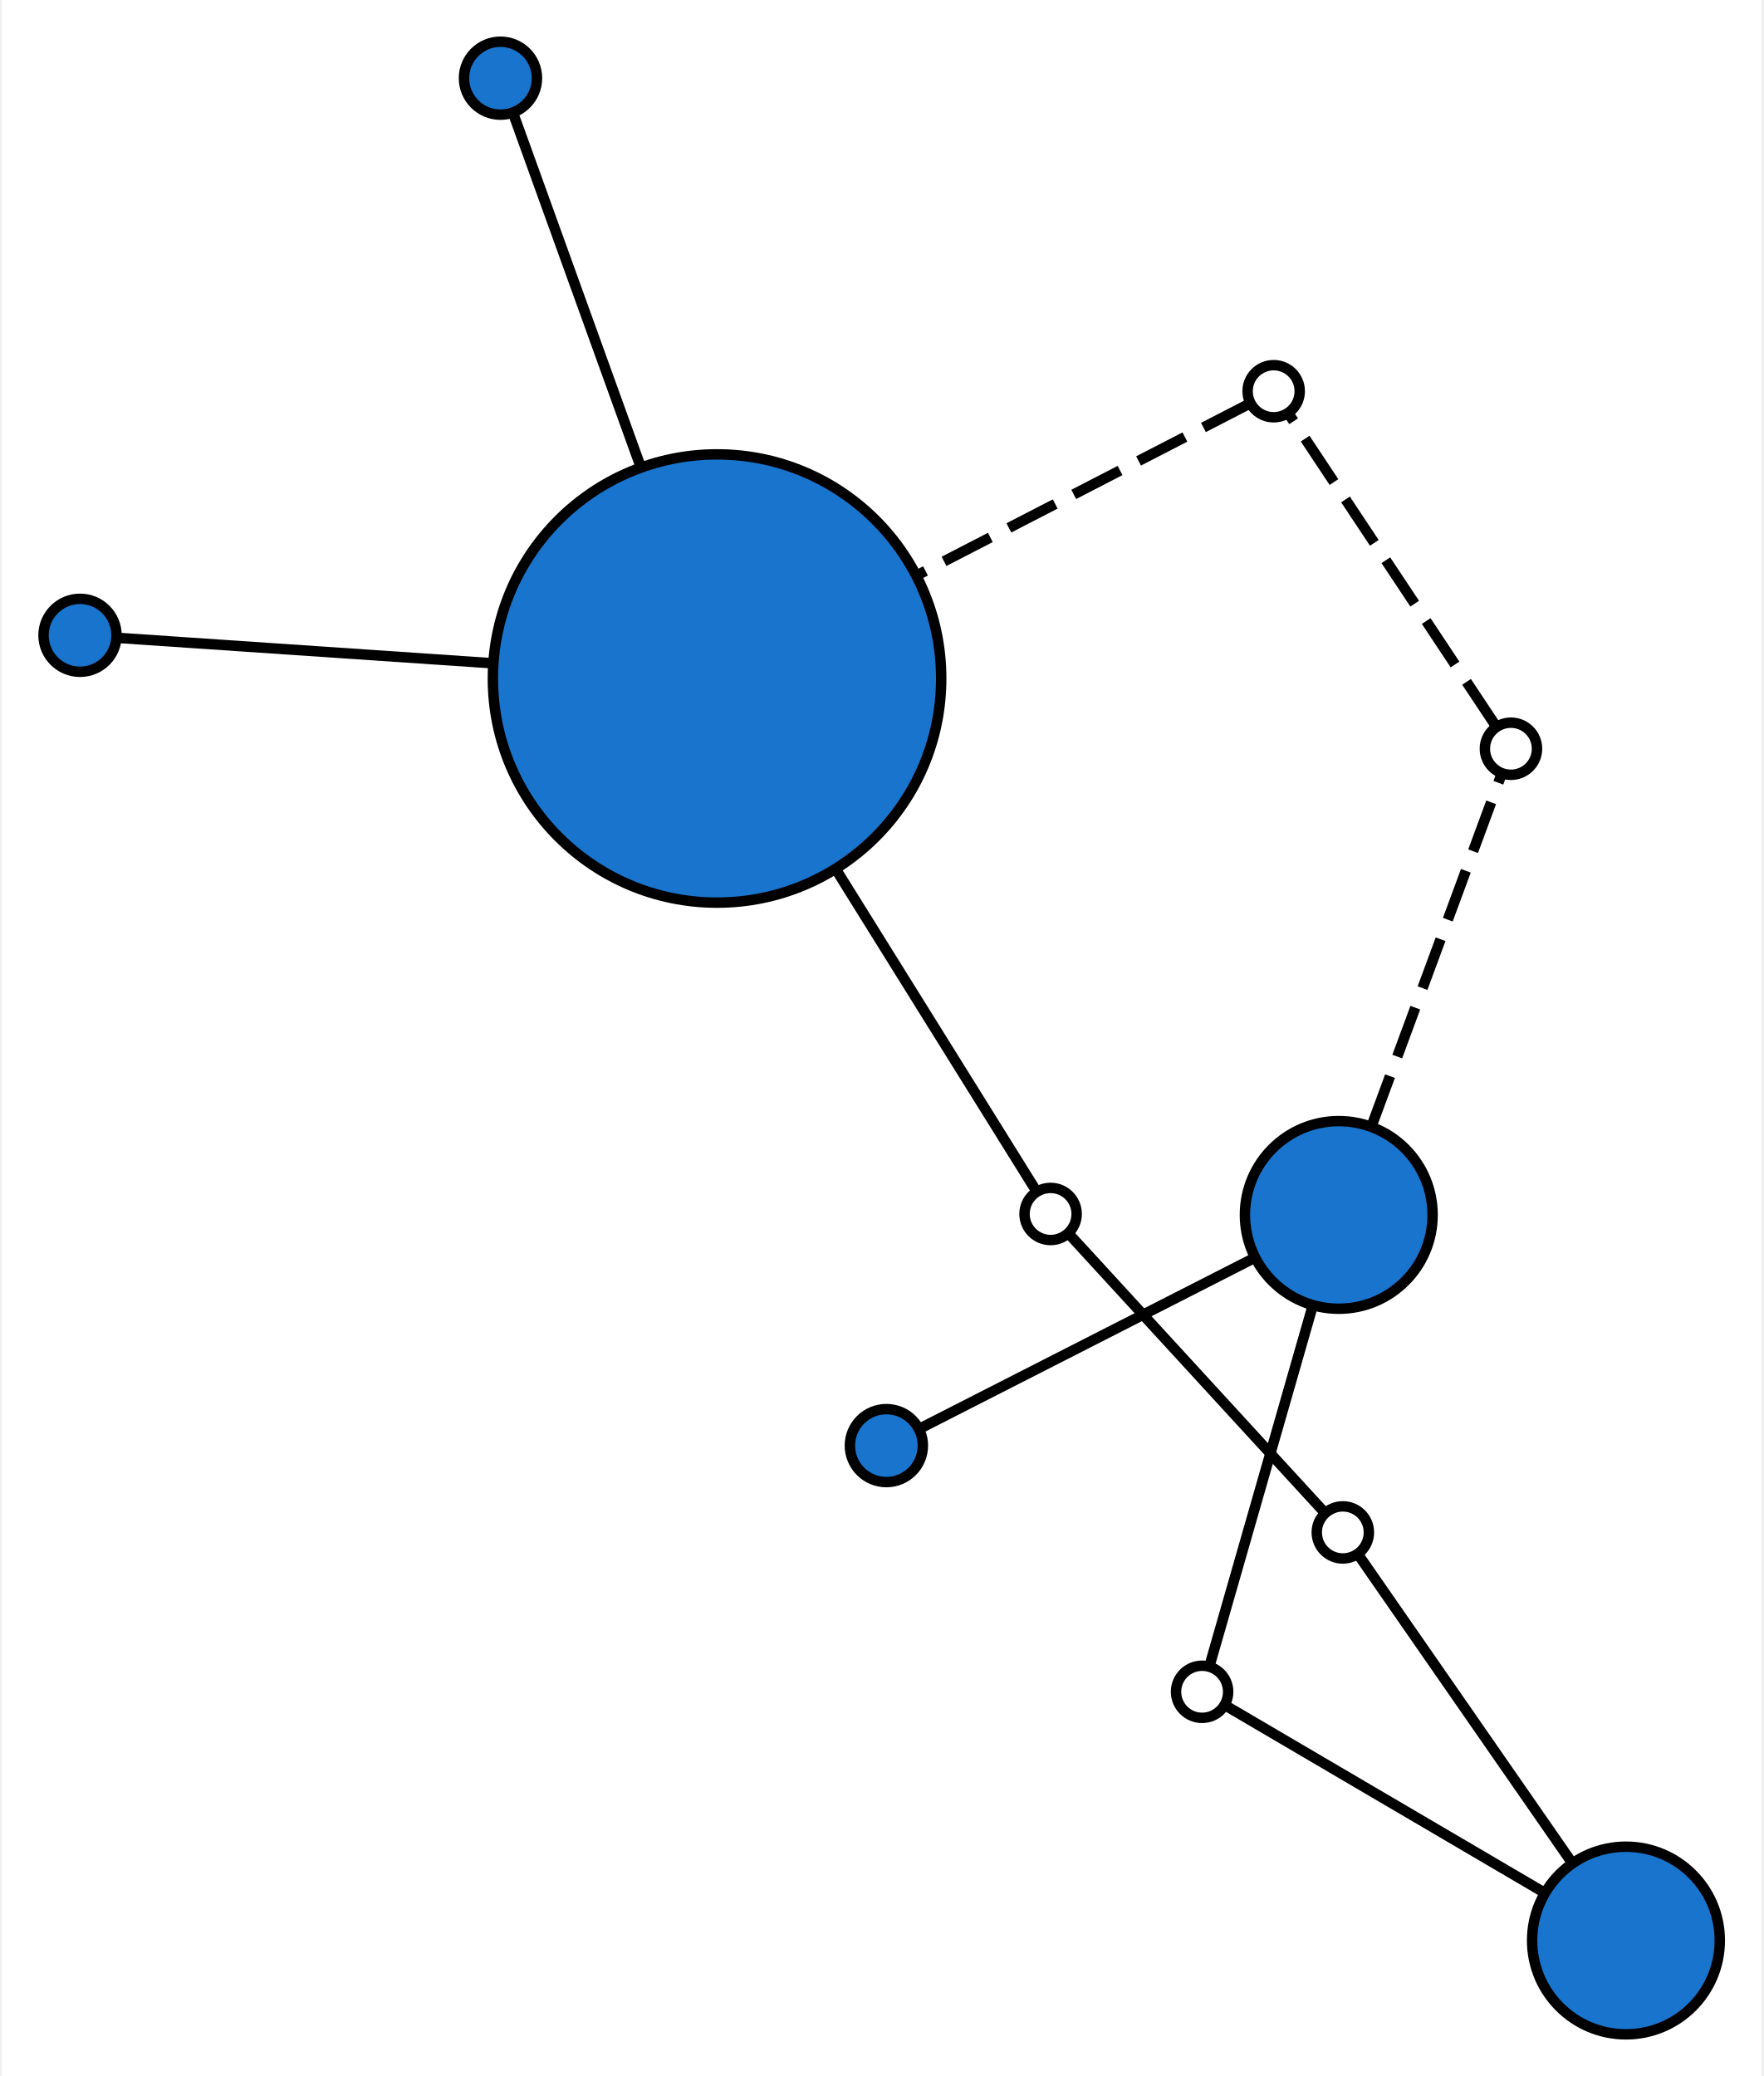
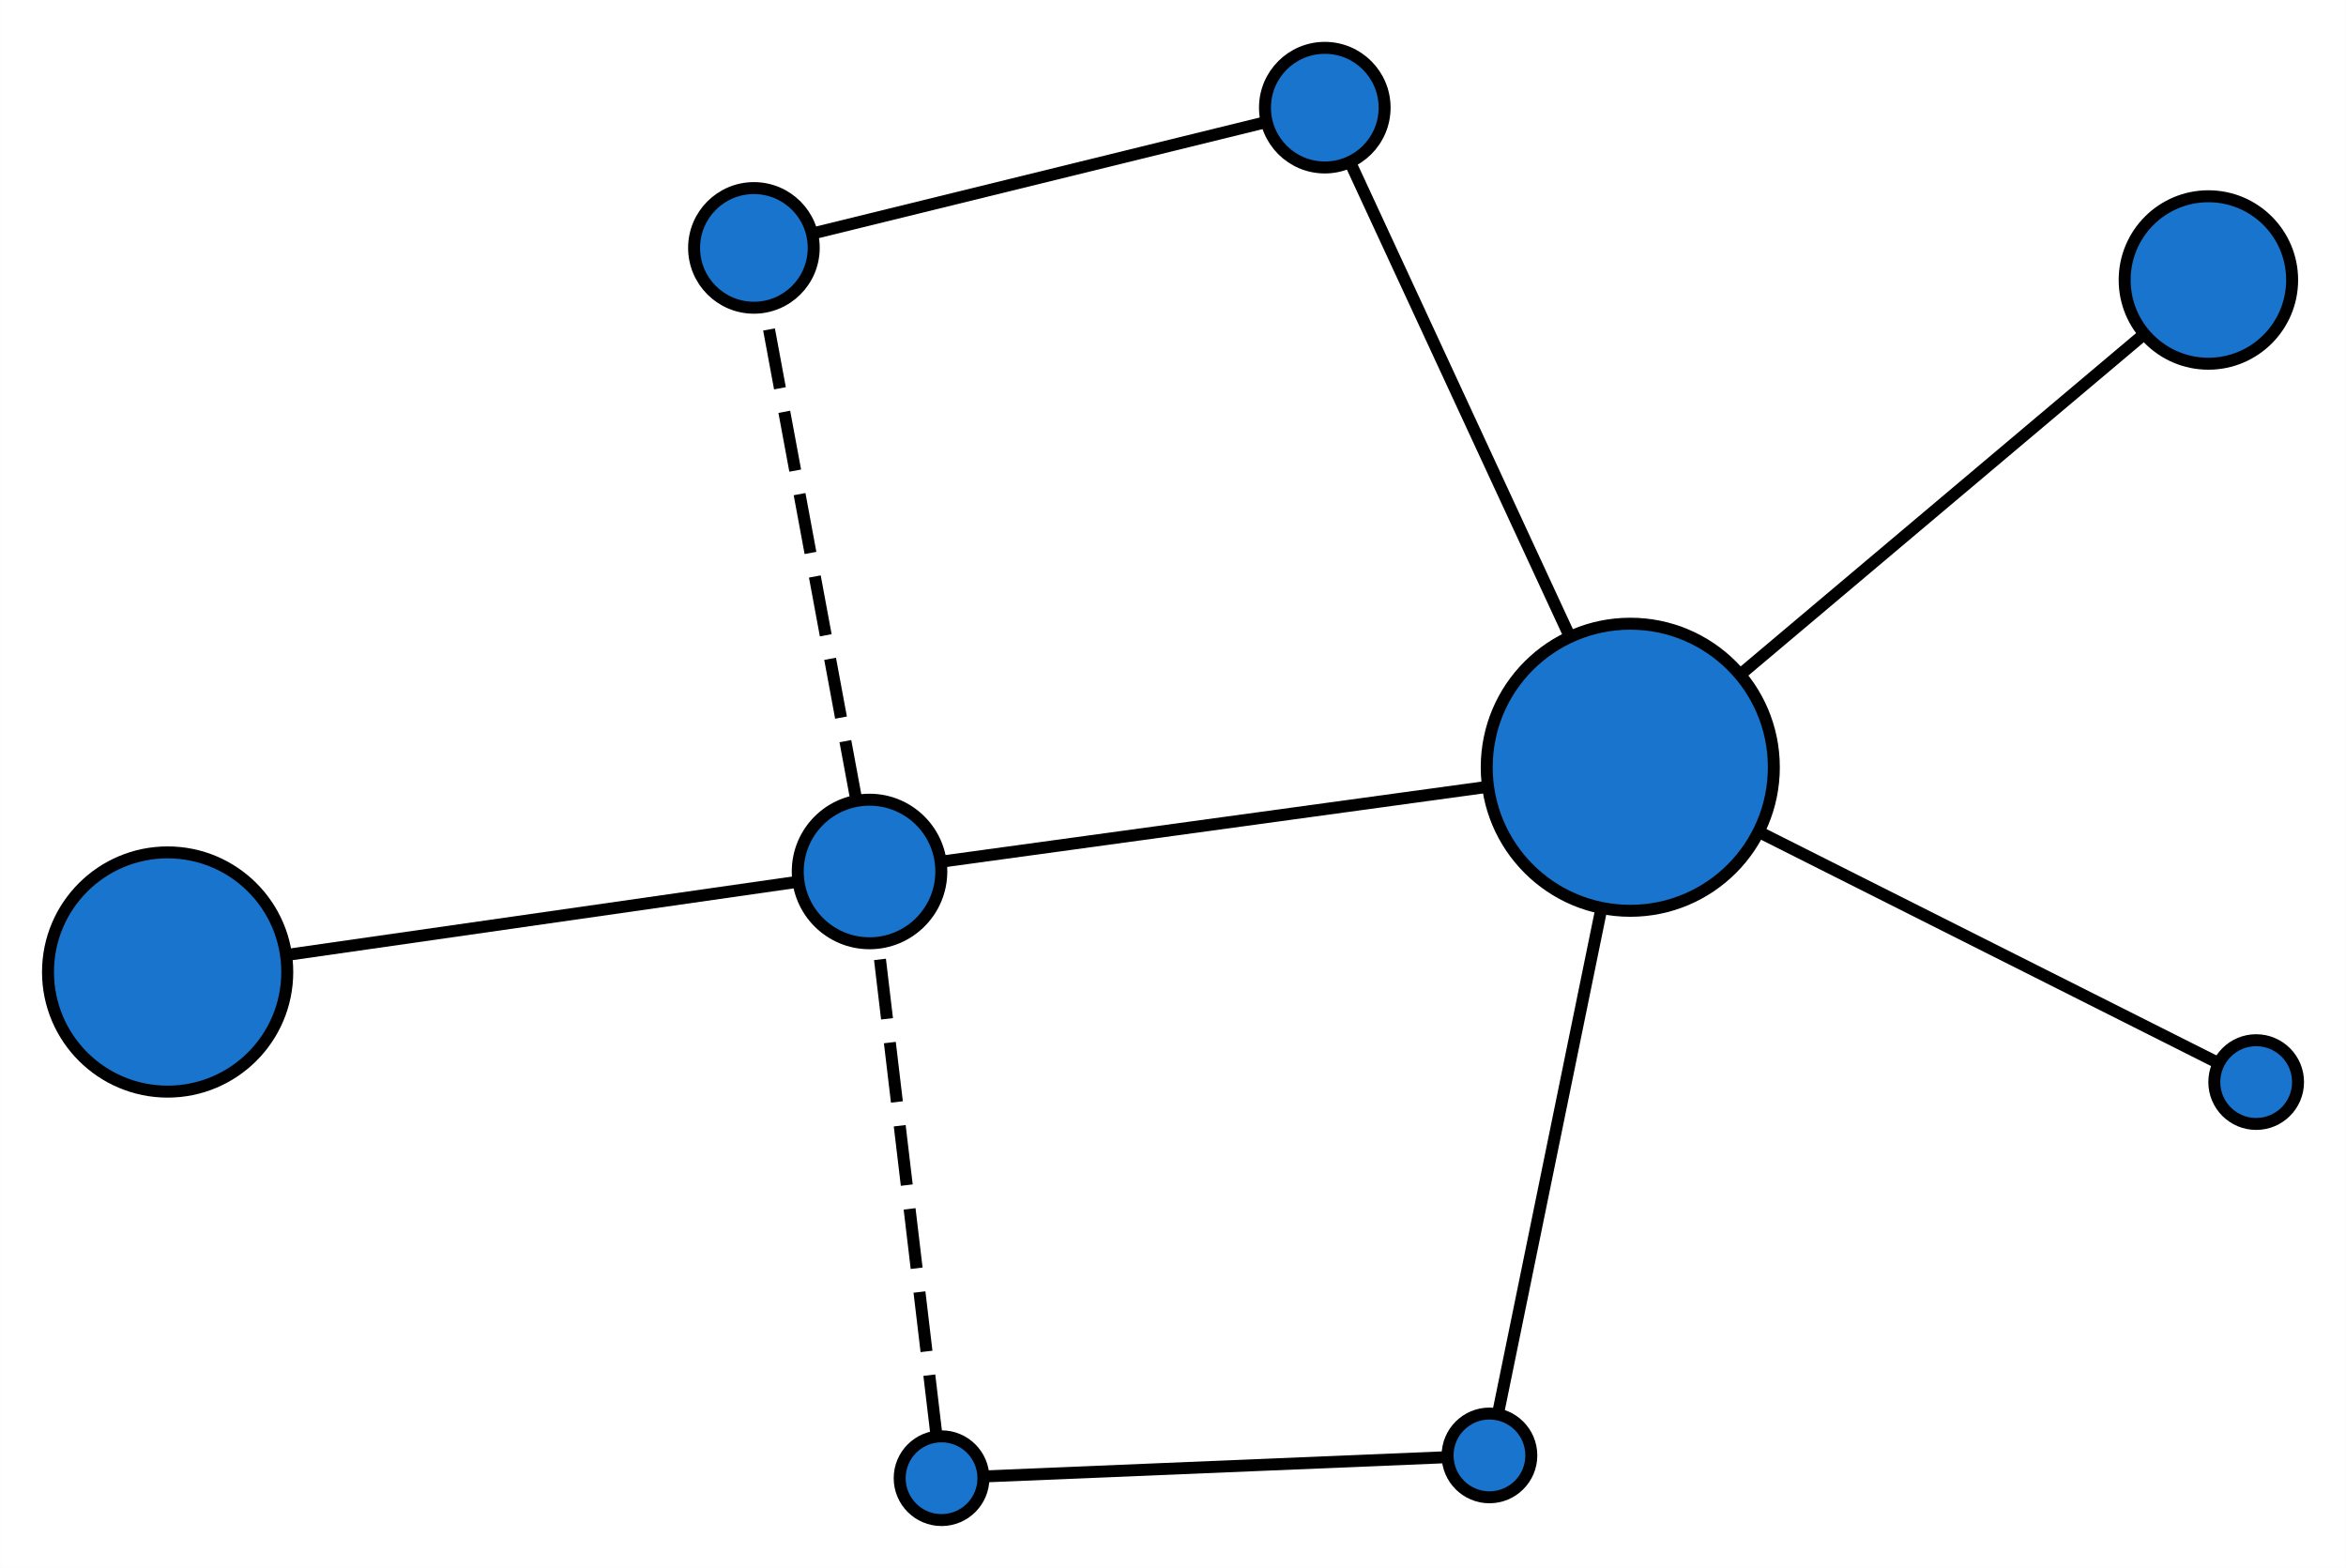
- <svg xmlns="http://www.w3.org/2000/svg" width="169pt" height="199pt" viewBox="0.00 0.00 168.77 199.14">
-   <g id="graph0" class="graph" transform="scale(1 1) rotate(0) translate(79.9545 99.3052)">
-     <polygon fill="white" stroke="none" points="-79.954,99.839 -79.954,-99.305 88.82,-99.305 88.82,99.839 -79.954,99.839" />
+ <svg xmlns="http://www.w3.org/2000/svg" width="196pt" height="131pt" viewBox="0.00 0.00 196.08 131.07">
+   <g id="graph0" class="graph" transform="scale(1 1) rotate(0) translate(108.115 67.4516)">
+     <polygon fill="white" stroke="none" points="-108.115,63.618 -108.115,-67.452 87.969,-67.452 87.969,63.618 -108.115,63.618" />
    <g id="node1" class="node">
-       <ellipse fill="#1874cd" stroke="black" cx="-11.356" cy="-34.22" rx="21.5" ry="21.5" />
+       <ellipse fill="#1874cd" stroke="black" cx="-94.115" cy="13.803" rx="10" ry="10" />
+     </g>
+     <g id="node7" class="node">
+       <ellipse fill="#1874cd" stroke="black" cx="-35.442" cy="5.4" rx="6" ry="6" />
+     </g>
+     <g id="edge1" class="edge">
+       <path fill="none" stroke="black" d="M-84.162,12.378C-71.999,10.636 -51.791,7.741 -41.65,6.289" />
    </g>
    <g id="node2" class="node">
-       <ellipse fill="#1874cd" stroke="black" cx="75.82" cy="86.839" rx="9" ry="9" />
+       <ellipse fill="#1874cd" stroke="black" cx="28.15" cy="-3.313" rx="12" ry="12" />
    </g>
-     <g id="node7" class="node">
-       <ellipse fill="white" stroke="black" cx="48.665" cy="47.692" rx="2.5" ry="2.5" />
+     <g id="node4" class="node">
+       <ellipse fill="#1874cd" stroke="black" cx="16.378" cy="54.214" rx="3.5" ry="3.5" />
    </g>
-     <g id="edge1" class="edge">
-       <path fill="none" stroke="black" d="M70.584,79.291C64.296,70.226 54.111,55.543 50.232,49.952" />
+     <g id="edge2" class="edge">
+       <path fill="none" stroke="black" d="M25.711,8.606C23.017,21.77 18.836,42.202 17.136,50.511" />
+     </g>
+     <g id="node5" class="node">
+       <ellipse fill="#1874cd" stroke="black" cx="76.475" cy="-44.046" rx="7" ry="7" />
+     </g>
+     <g id="edge3" class="edge">
+       <path fill="none" stroke="black" d="M37.467,-11.167C47.451,-19.582 62.955,-32.65 71.084,-39.502" />
+     </g>
+     <g id="node6" class="node">
+       <ellipse fill="#1874cd" stroke="black" cx="2.614" cy="-58.452" rx="5" ry="5" />
+     </g>
+     <g id="edge4" class="edge">
+       <path fill="none" stroke="black" d="M23.105,-14.207C17.523,-26.259 8.788,-45.12 4.769,-53.798" />
+     </g>
+     <g id="edge5" class="edge">
+       <path fill="none" stroke="black" d="M16.189,-1.674C2.661,0.179 -18.843,3.125 -29.312,4.56" />
+     </g>
+     <g id="node8" class="node">
+       <ellipse fill="#1874cd" stroke="black" cx="80.469" cy="23.004" rx="3.5" ry="3.5" />
+     </g>
+     <g id="edge6" class="edge">
+       <path fill="none" stroke="black" d="M38.99,2.14C50.963,8.162 69.545,17.509 77.102,21.31" />
    </g>
    <g id="node3" class="node">
-       <ellipse fill="#1874cd" stroke="black" cx="48.275" cy="17.236" rx="9" ry="9" />
+       <ellipse fill="#1874cd" stroke="black" cx="-29.422" cy="56.118" rx="3.5" ry="3.5" />
+     </g>
+     <g id="edge7" class="edge">
+       <path fill="none" stroke="black" d="M-25.828,55.969C-17.309,55.614 4.045,54.727 12.674,54.368" />
+     </g>
+     <g id="edge9" class="edge">
+       <path fill="none" stroke="black" stroke-dasharray="5,2" d="M-29.855,52.471C-30.879,43.84 -33.461,22.091 -34.723,11.451" />
    </g>
    <g id="node9" class="node">
-       <ellipse fill="white" stroke="black" cx="35.167" cy="62.98" rx="2.5" ry="2.5" />
-     </g>
-     <g id="edge4" class="edge">
-       <path fill="none" stroke="black" d="M45.747,26.056C42.712,36.649 37.795,53.807 35.923,60.34" />
-     </g>
-     <g id="node10" class="node">
-       <ellipse fill="white" stroke="black" cx="64.789" cy="-27.483" rx="2.5" ry="2.5" />
-     </g>
-     <g id="edge9" class="edge">
-       <path fill="none" stroke="black" stroke-dasharray="5,2" d="M51.459,8.614C55.283,-1.741 61.477,-18.515 63.836,-24.902" />
-     </g>
-     <g id="node4" class="node">
-       <ellipse fill="#1874cd" stroke="black" cx="4.886" cy="39.364" rx="3.5" ry="3.5" />
-     </g>
-     <g id="edge6" class="edge">
-       <path fill="none" stroke="black" d="M8.006,37.773C14.613,34.403 30.203,26.453 39.931,21.491" />
-     </g>
-     <g id="node5" class="node">
-       <ellipse fill="#1874cd" stroke="black" cx="-32.127" cy="-91.805" rx="3.5" ry="3.5" />
-     </g>
-     <g id="edge7" class="edge">
-       <path fill="none" stroke="black" d="M-30.89,-88.376C-28.532,-81.838 -23.228,-67.135 -18.742,-54.697" />
-     </g>
-     <g id="node6" class="node">
-       <ellipse fill="#1874cd" stroke="black" cx="-72.454" cy="-38.364" rx="3.5" ry="3.5" />
+       <ellipse fill="#1874cd" stroke="black" cx="-45.107" cy="-46.728" rx="5" ry="5" />
    </g>
    <g id="edge8" class="edge">
-       <path fill="none" stroke="black" d="M-68.816,-38.117C-61.879,-37.647 -46.279,-36.589 -33.082,-35.694" />
-     </g>
-     <g id="node8" class="node">
-       <ellipse fill="white" stroke="black" cx="20.635" cy="17.145" rx="2.5" ry="2.5" />
-     </g>
-     <g id="edge2" class="edge">
-       <path fill="none" stroke="black" d="M46.826,45.688C41.759,40.166 27.636,24.774 22.518,19.196" />
-     </g>
-     <g id="edge3" class="edge">
-       <path fill="none" stroke="black" d="M19.26,14.938C15.96,9.638 7.321,-4.233 0.058,-15.894" />
-     </g>
-     <g id="edge5" class="edge">
-       <path fill="none" stroke="black" d="M37.352,64.263C43.026,67.593 58.441,76.639 67.945,82.218" />
-     </g>
-     <g id="node11" class="node">
-       <ellipse fill="white" stroke="black" cx="42.032" cy="-61.778" rx="2.5" ry="2.5" />
+       <path fill="none" stroke="black" d="M-2.493,-57.197C-11.726,-54.929 -31.08,-50.174 -40.18,-47.938" />
    </g>
    <g id="edge10" class="edge">
-       <path fill="none" stroke="black" stroke-dasharray="5,2" d="M63.296,-29.733C59.182,-35.932 47.716,-53.212 43.561,-59.474" />
-     </g>
-     <g id="edge11" class="edge">
-       <path fill="none" stroke="black" stroke-dasharray="5,2" d="M39.738,-60.594C34.27,-57.771 20.021,-50.416 7.956,-44.189" />
+       <path fill="none" stroke="black" stroke-dasharray="5,2" d="M-36.55,-0.58C-38.474,-10.956 -42.396,-32.108 -44.183,-41.745" />
    </g>
  </g>
</svg>
